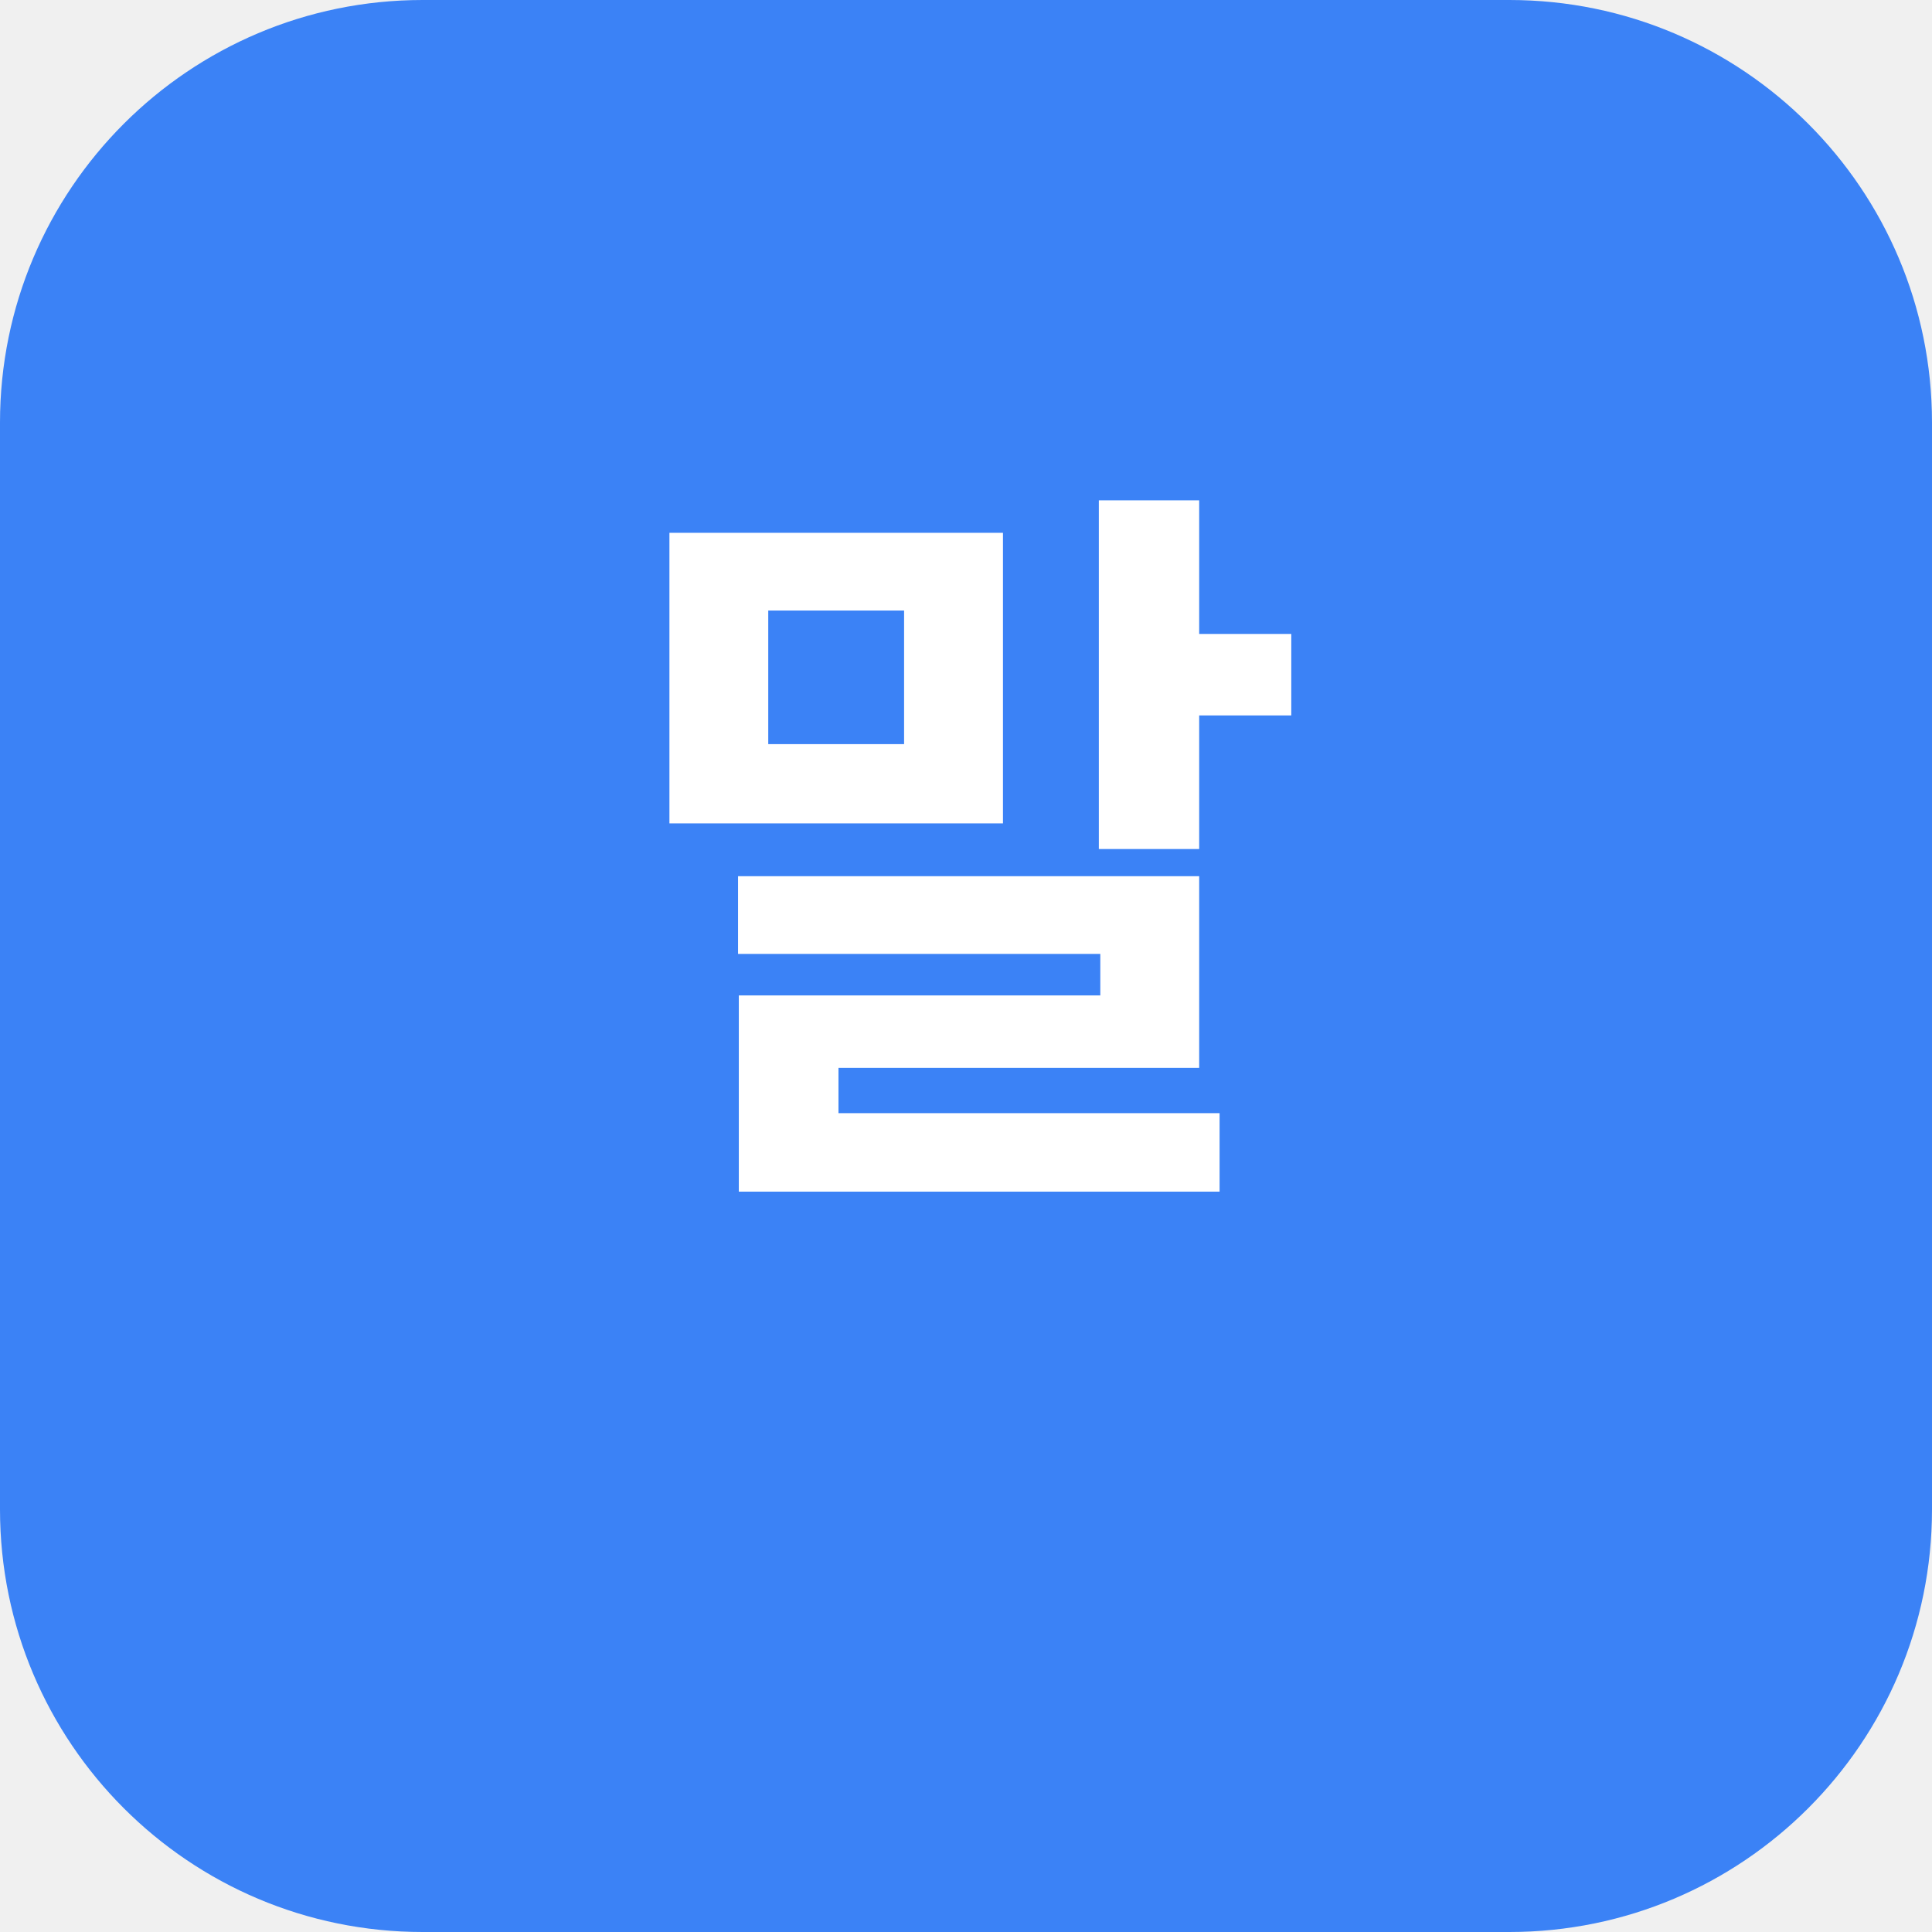
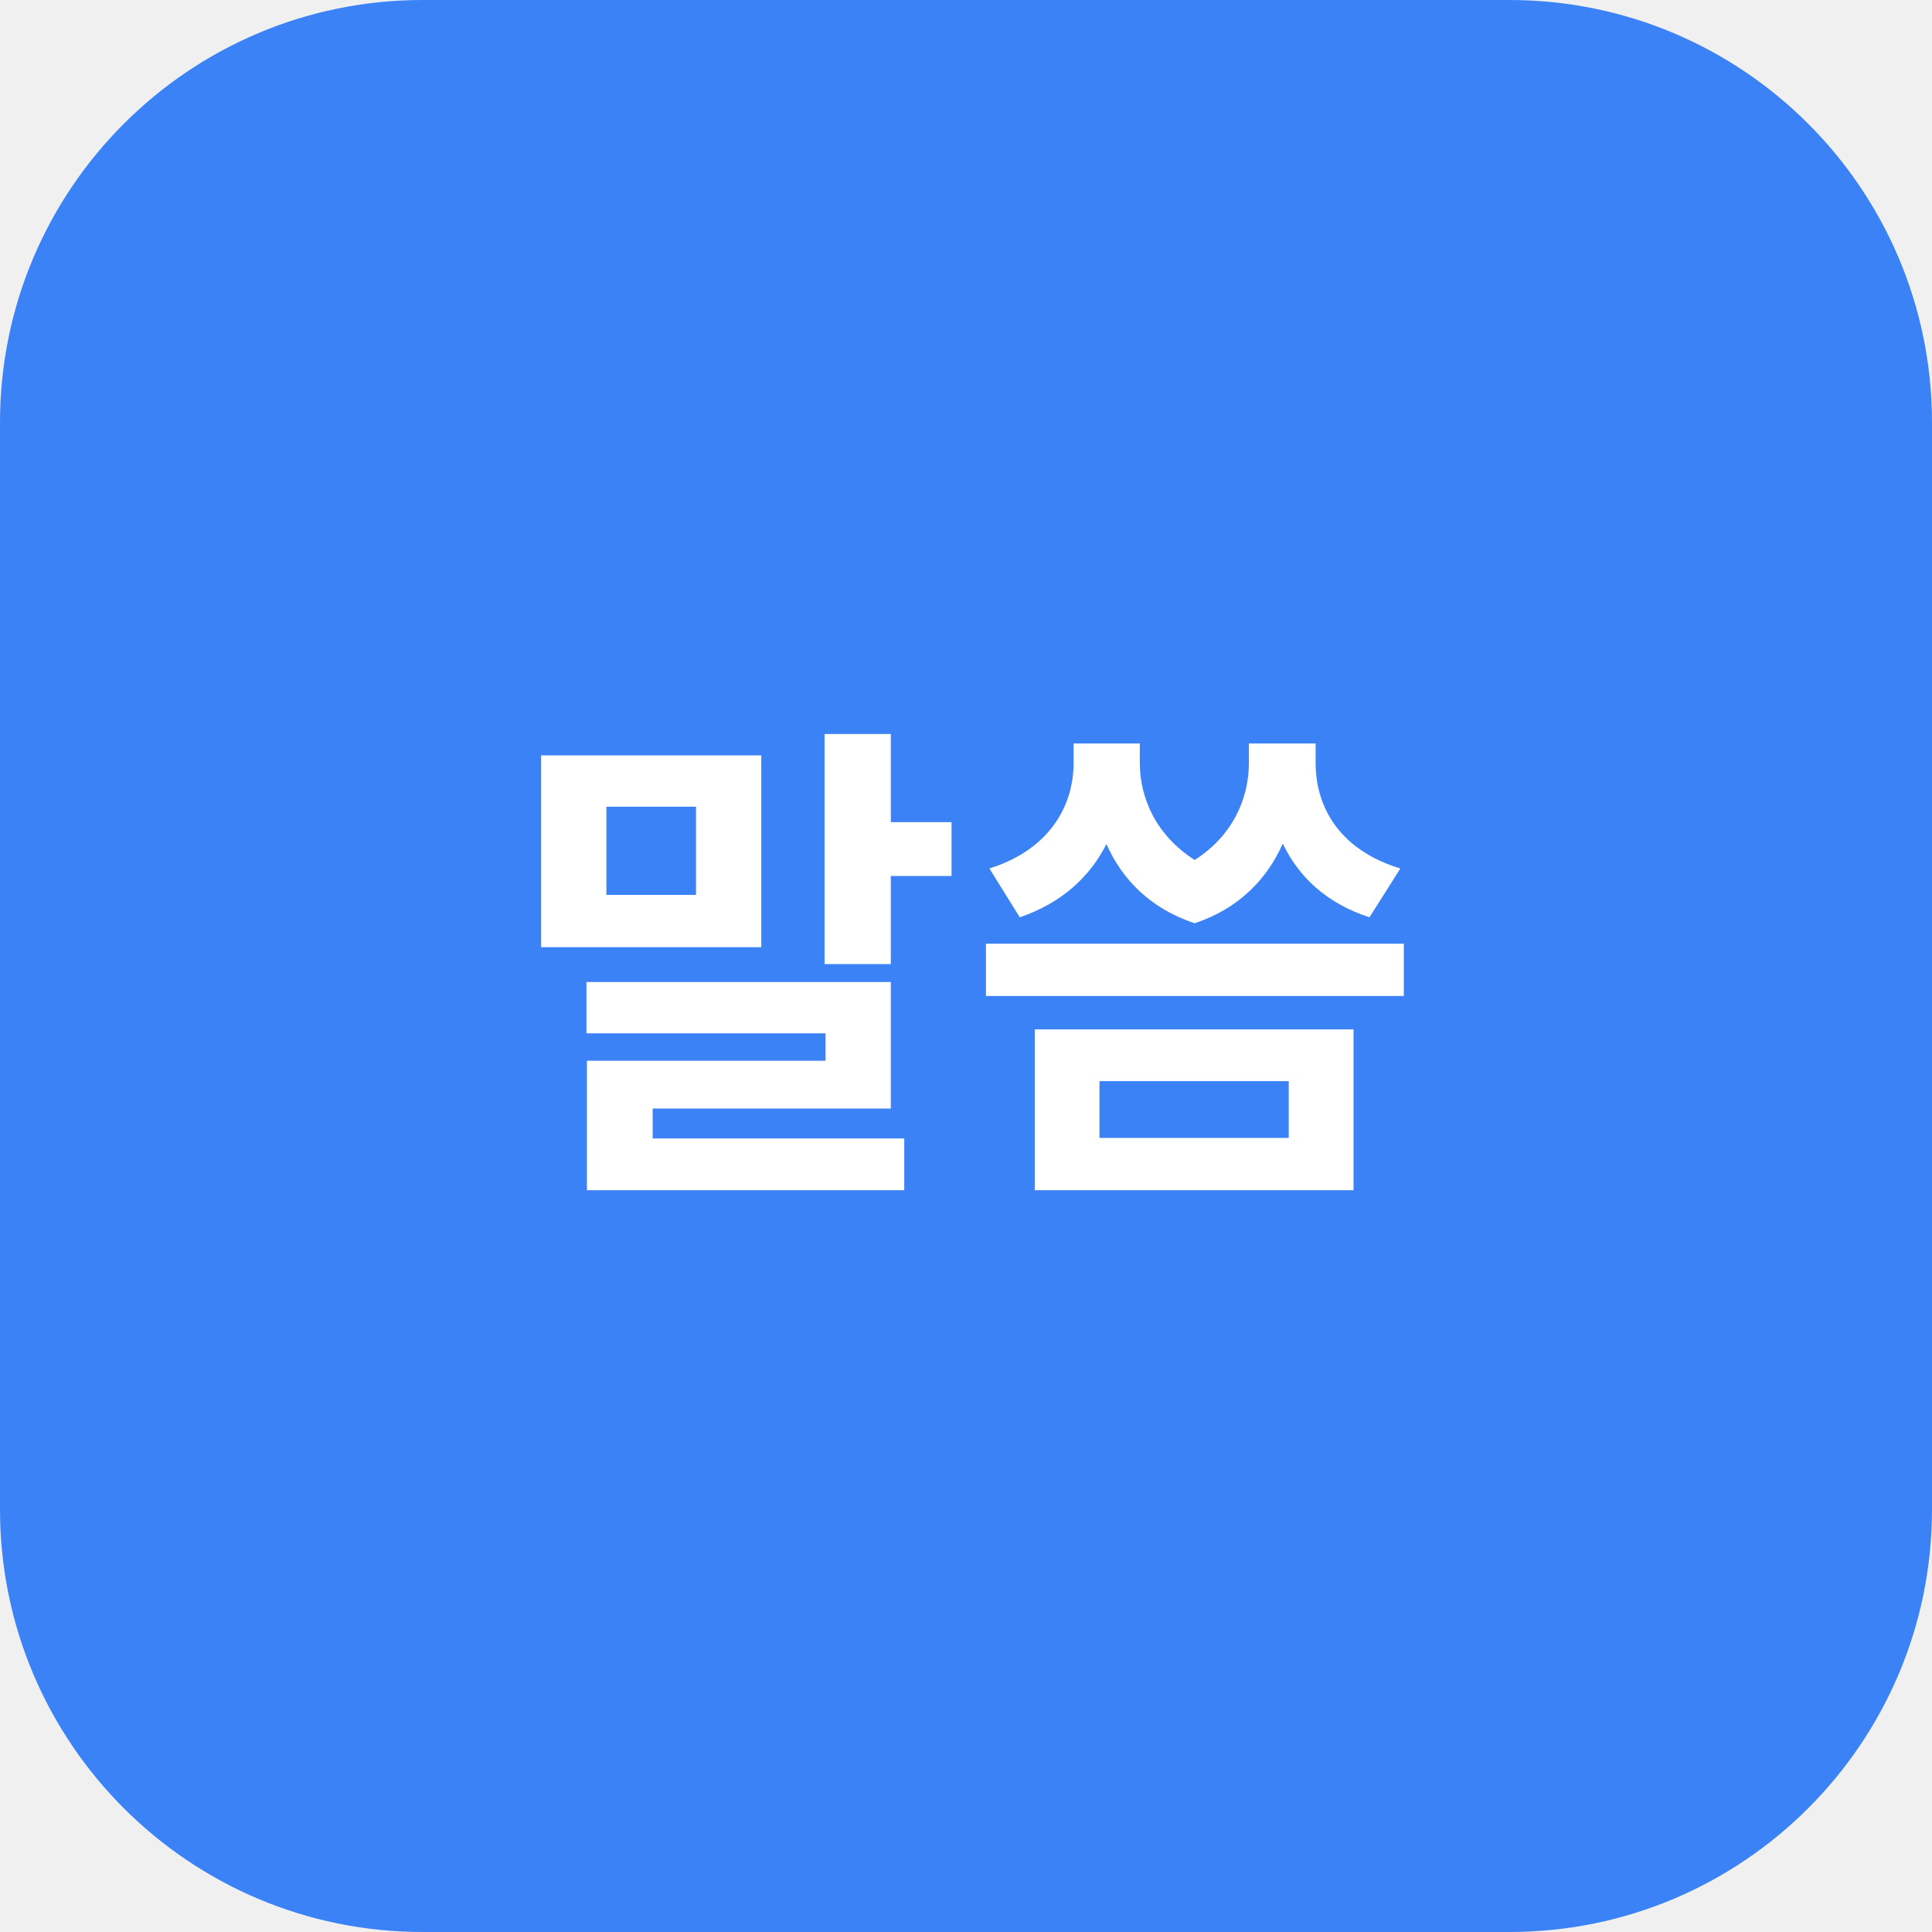
<svg xmlns="http://www.w3.org/2000/svg" viewBox="0 0 512 512" role="img" aria-label="오늘의 말씀">
  <rect width="512" height="512" rx="112" fill="#3b82f6" />
-   <text x="256" y="300" font-size="200" text-anchor="middle" fill="#ffffff" font-family="system-ui, sans-serif" font-weight="700">말</text>
+   <text x="256" y="305" font-size="132" text-anchor="middle" fill="#ffffff" font-family="system-ui, sans-serif" font-weight="700">말씀</text>
</svg>
